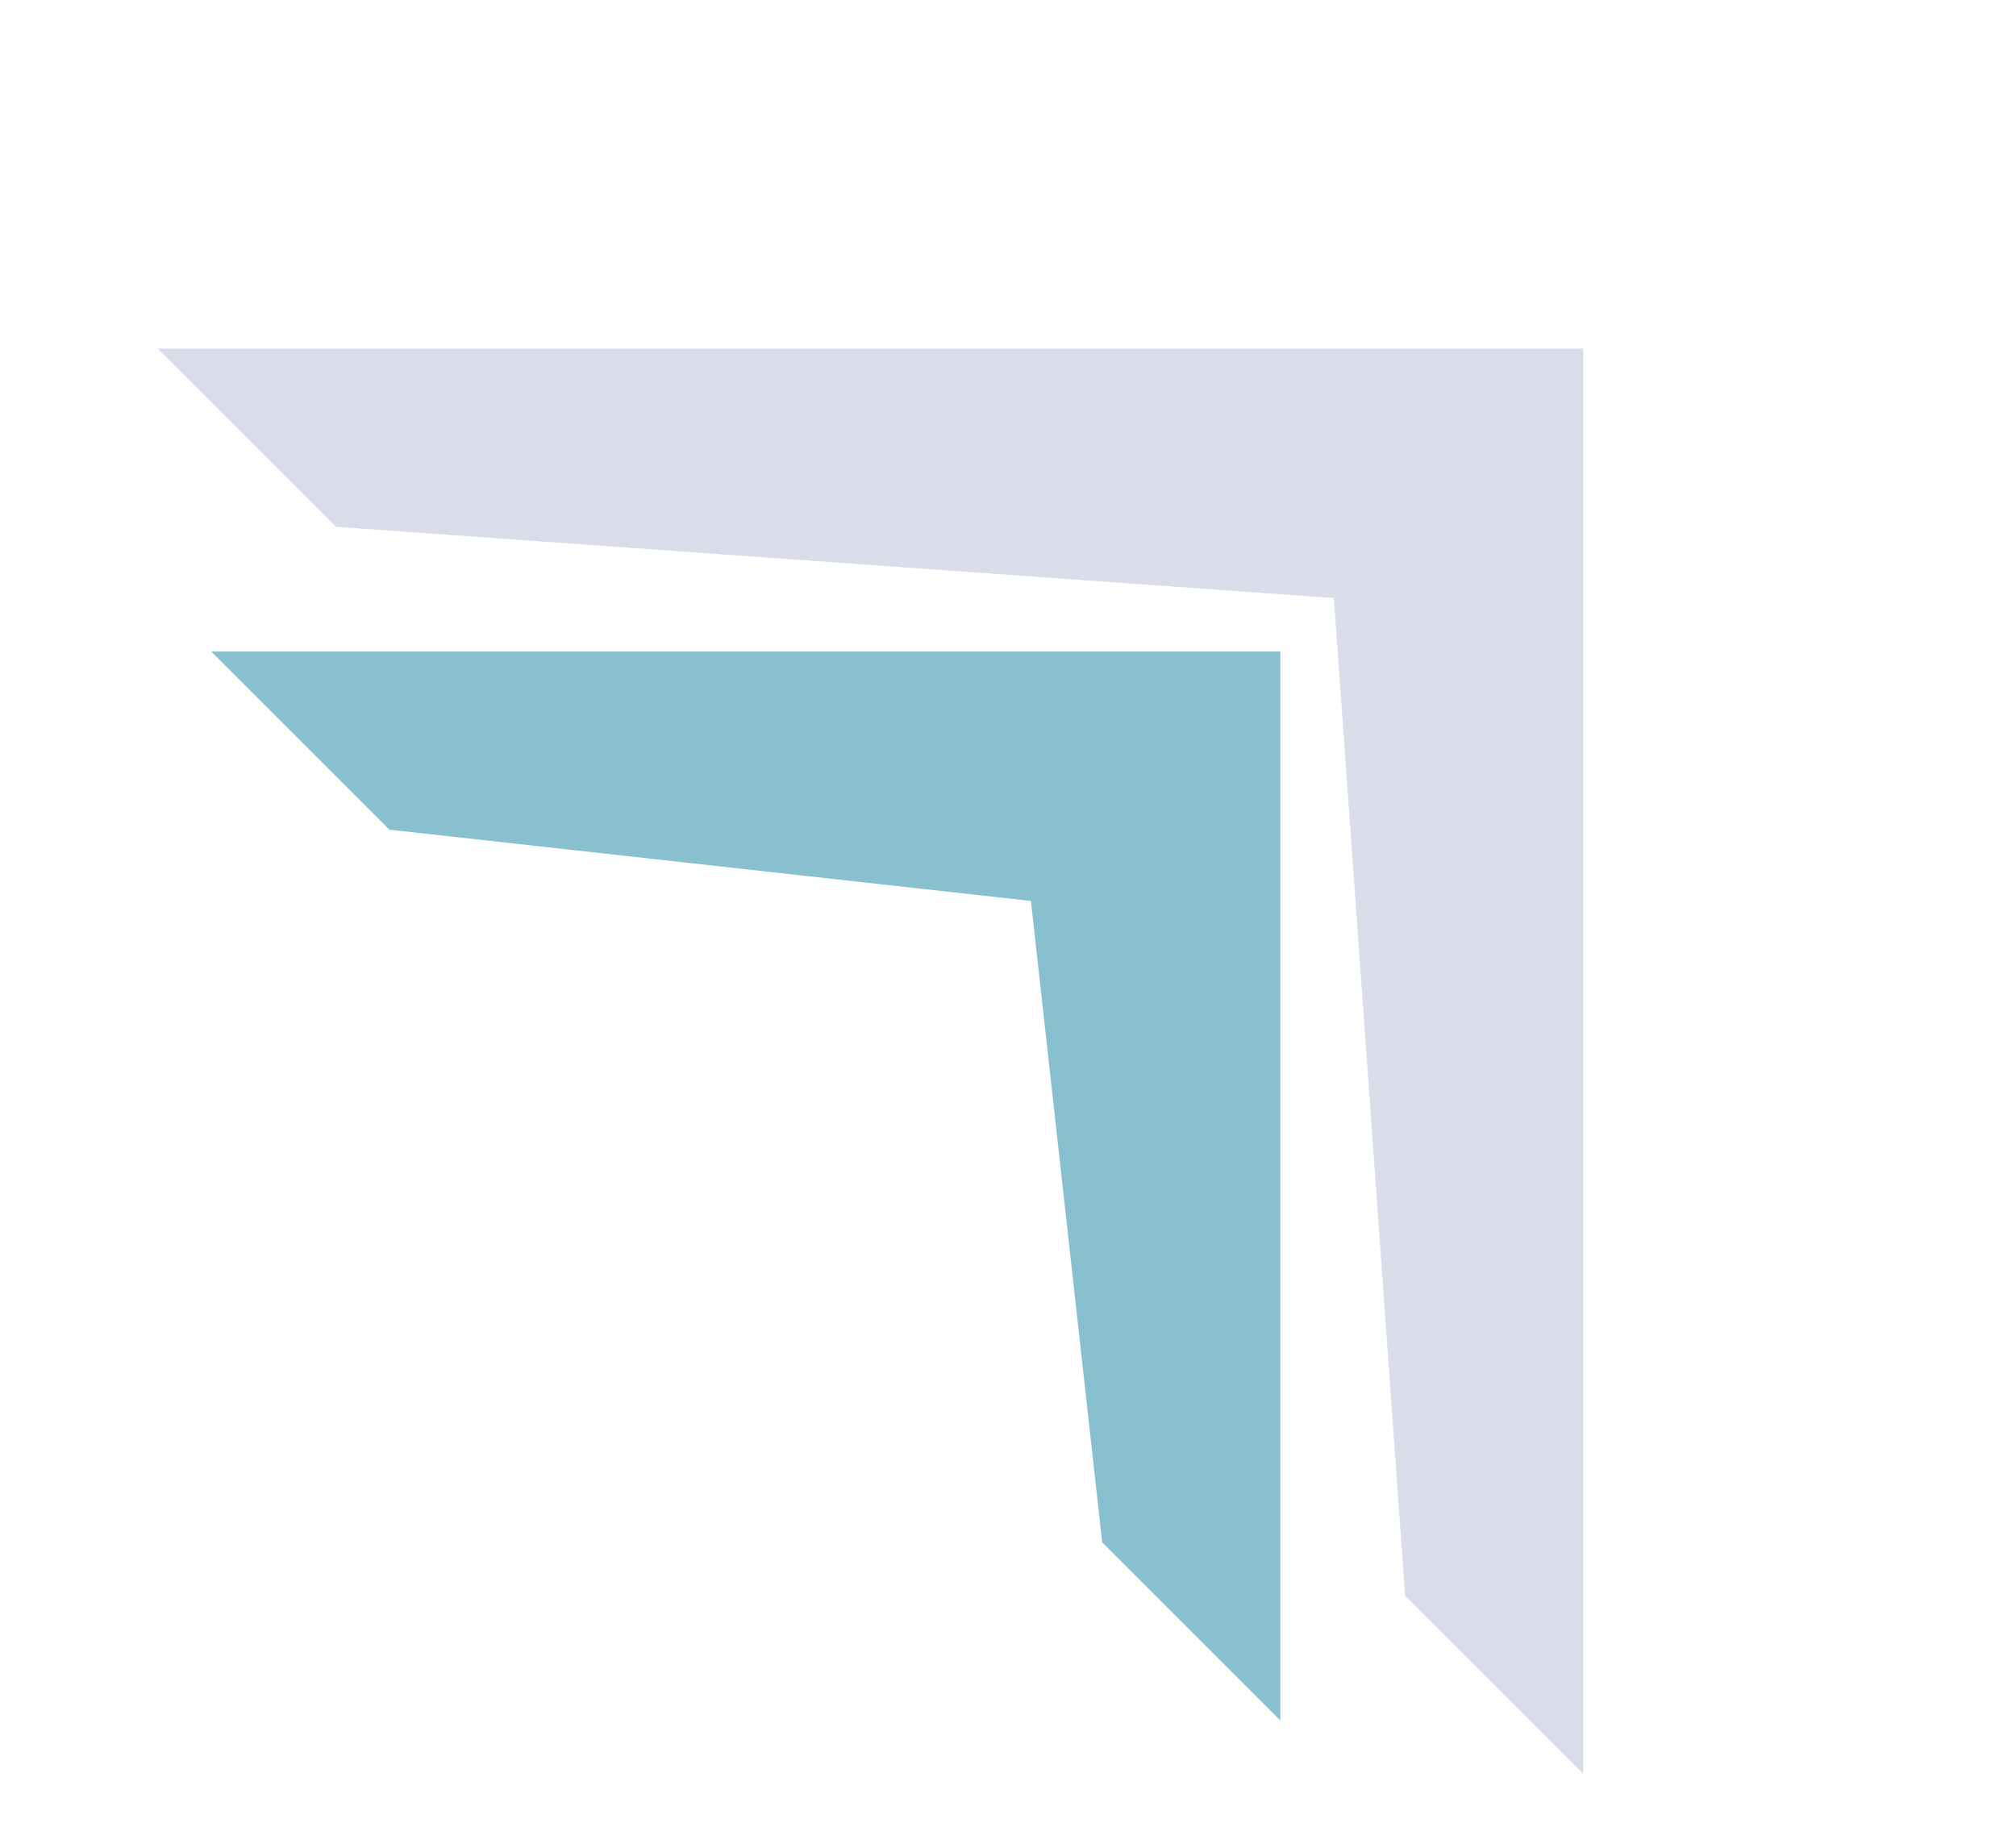
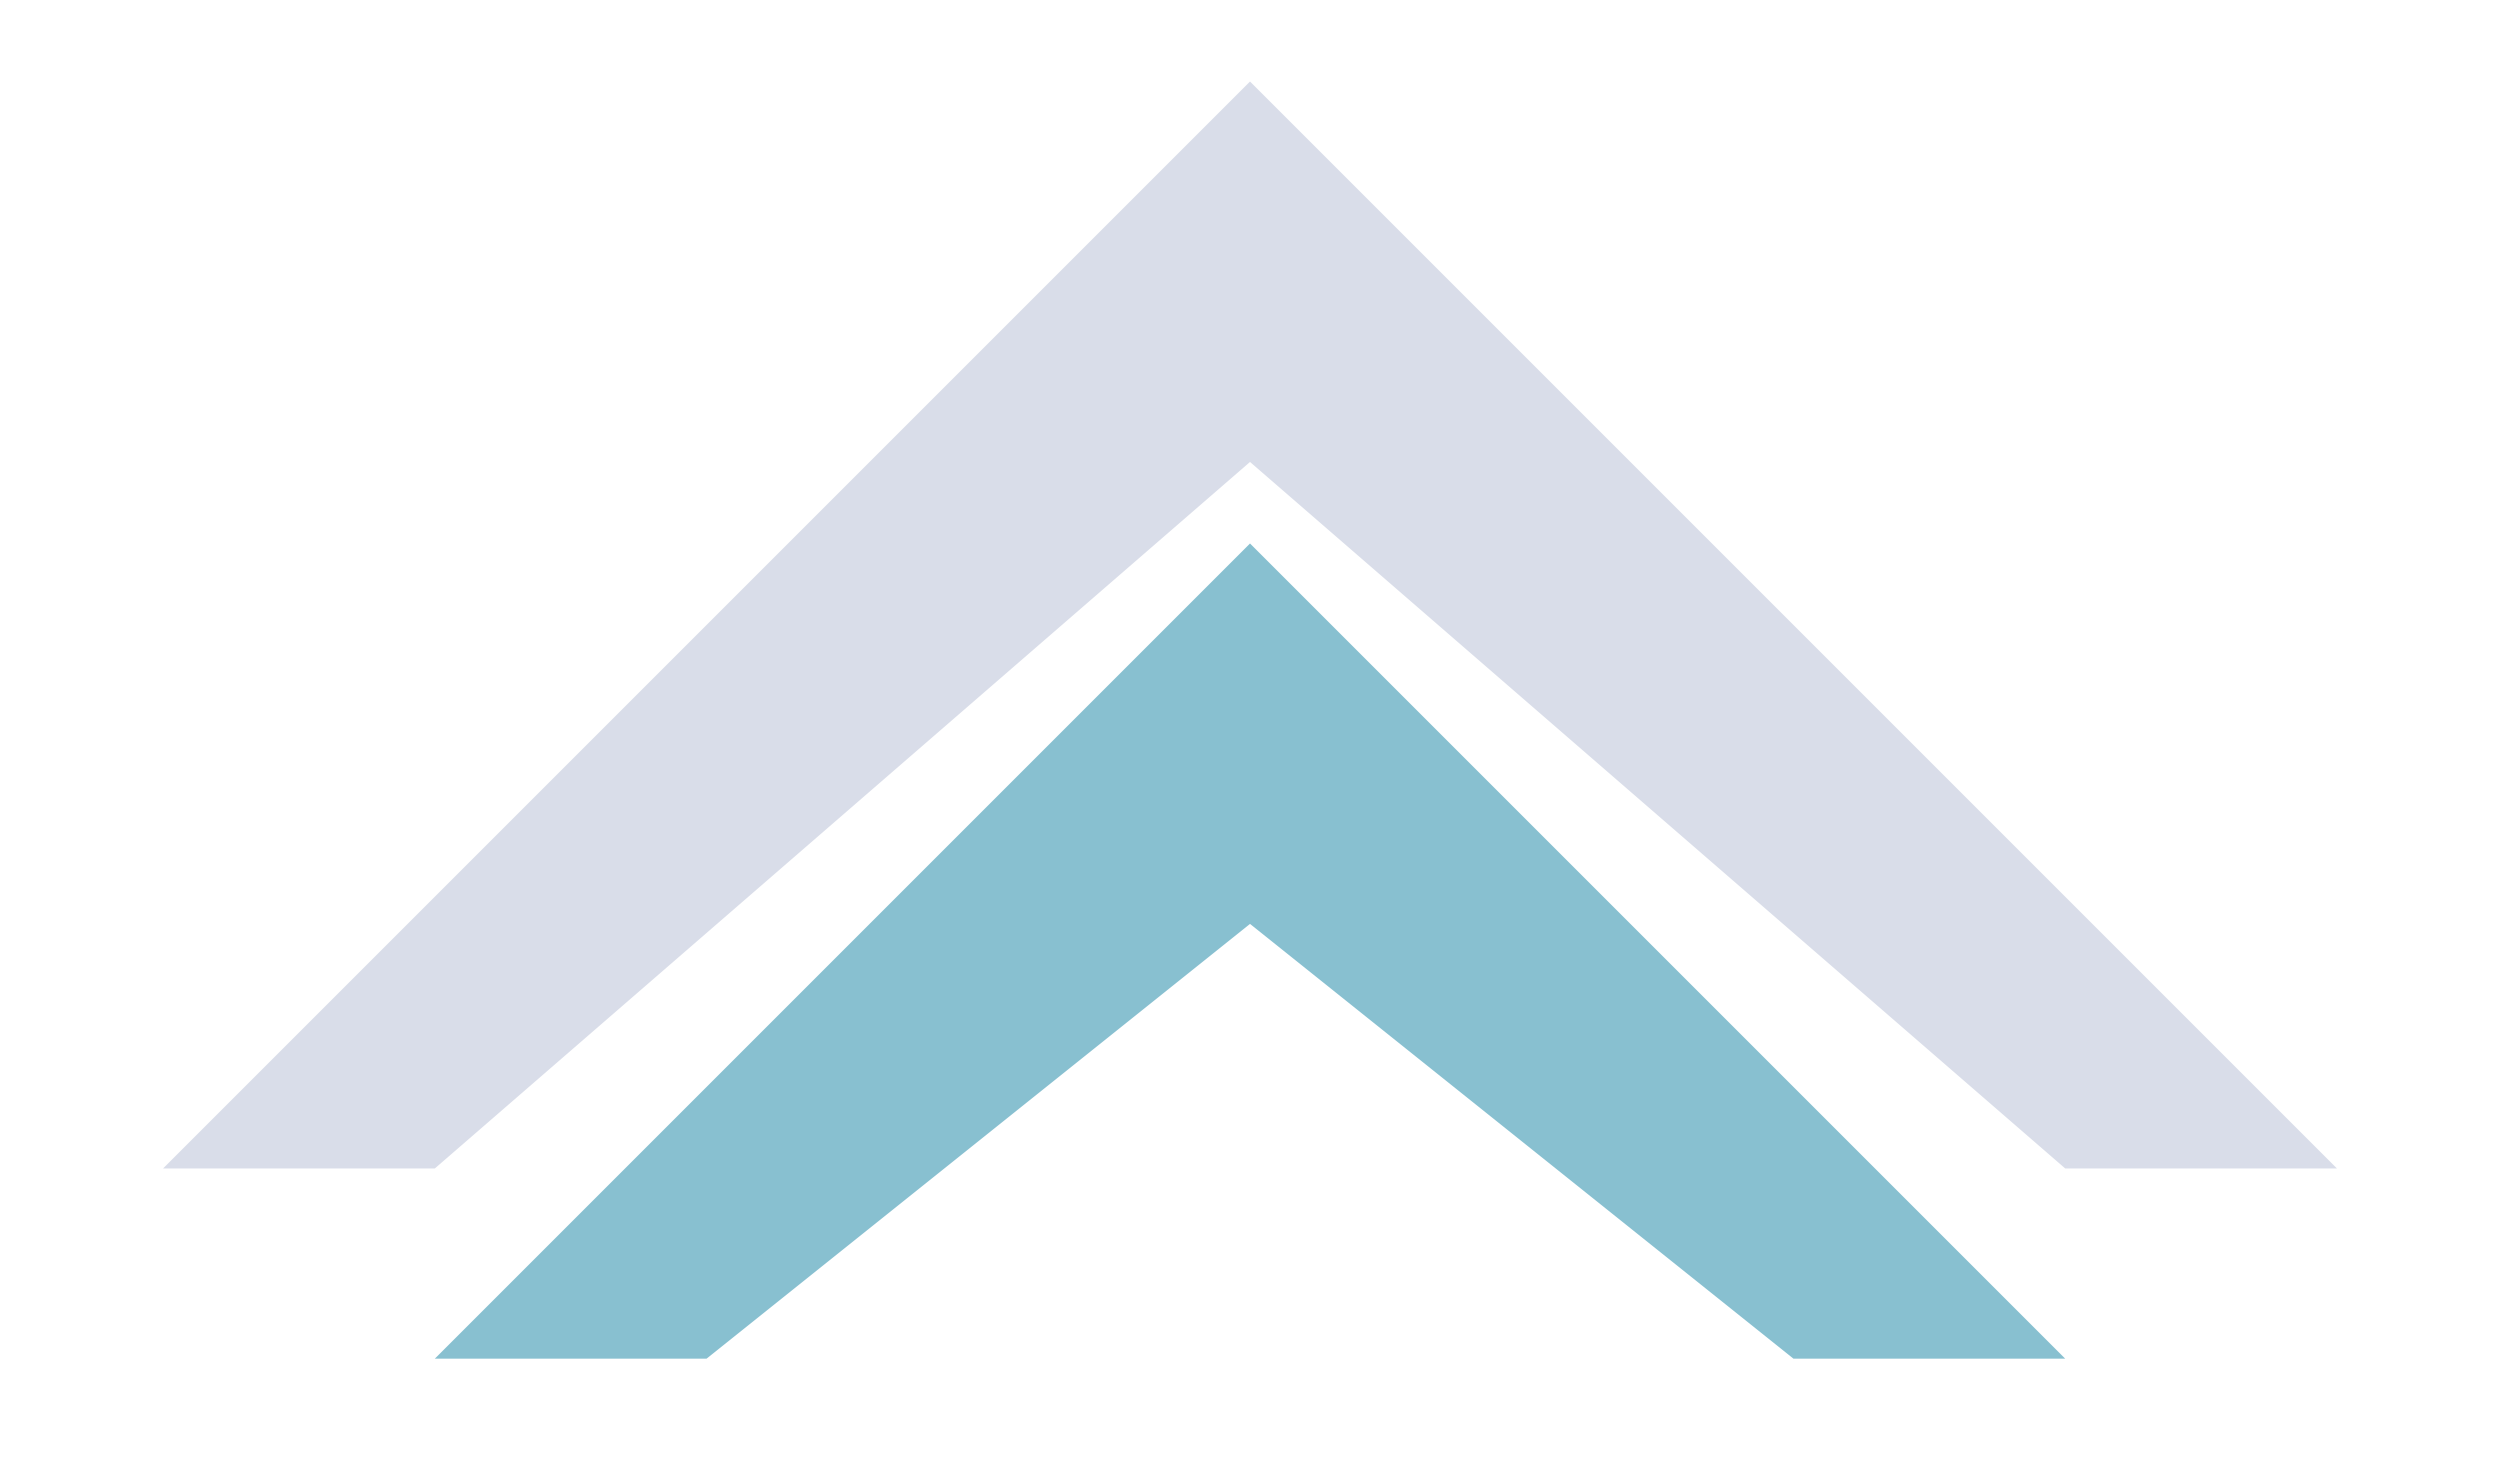
- <svg xmlns="http://www.w3.org/2000/svg" viewBox="20 15 120 110" width="100%" height="100%">
+ <svg xmlns="http://www.w3.org/2000/svg" viewBox="10 25 230 135" width="100%" height="100%">
  <style>
-     @keyframes shard-settle-a { from { transform: translate(-5px, -5px); } to { transform: translate(0, 0); } }
-     @keyframes shard-settle-b { from { transform: translate(5px, 5px); } to { transform: translate(0, 0); } }
-     .shard-a { animation: shard-settle-a 1.2s ease-out forwards; }
-     .shard-b { animation: shard-settle-b 1.2s ease-out forwards; }
-     @keyframes shard-settle-c { from { transform: translate(-0px, -5px); } to { transform: translate(0, 0); } }
-     @keyframes shard-settle-d { from { transform: translate(0px, 5px); } to { transform: translate(0, 0); } }
-     .shard-c { animation: shard-settle-c 1.2s ease-out forwards; }
-     .shard-d { animation: shard-settle-d 1.2s ease-out forwards; }
+     
+     @keyframes shard-settle-a { from { transform: translate(0px, -10px); } to { transform: translate(0, 0); } }
+     @keyframes shard-settle-b { from { transform: translate(0px, 10px); } to { transform: translate(0, 0); } }
+     .shard-a { animation: shard-settle-a 1.5s ease-out forwards; }
+     .shard-b { animation: shard-settle-b 1.5s ease-out forwards; }
  </style>
-   <g transform="scale(1.5) rotate(45 50 50)">
-     <polygon class="shard-c" points="10.0,53.0 50.0,13.0 90.0,53.0 80.0,53.0 50.0,27.0 20.0,53.0" fill="#D9DDE9" />
-     <polygon class="shard-d" points="20.0,60.0 50.0,30.0 80.0,60.0 70.0,60.0 50.0,44.0 30.0,60.0" fill="#88C0D0" />
+   <g transform="scale(2.5) rotate(0 50 50)">
+     <polygon class="shard-a" points="10.0,53.0 50.0,13.0 90.0,53.0 80.0,53.0 50.0,27.0 20.0,53.0" fill="#D9DDE9" />
+     <polygon class="shard-b" points="20.0,60.0 50.0,30.0 80.0,60.0 70.0,60.0 50.0,44.0 30.0,60.0" fill="#88C0D0" />
  </g>
</svg>
